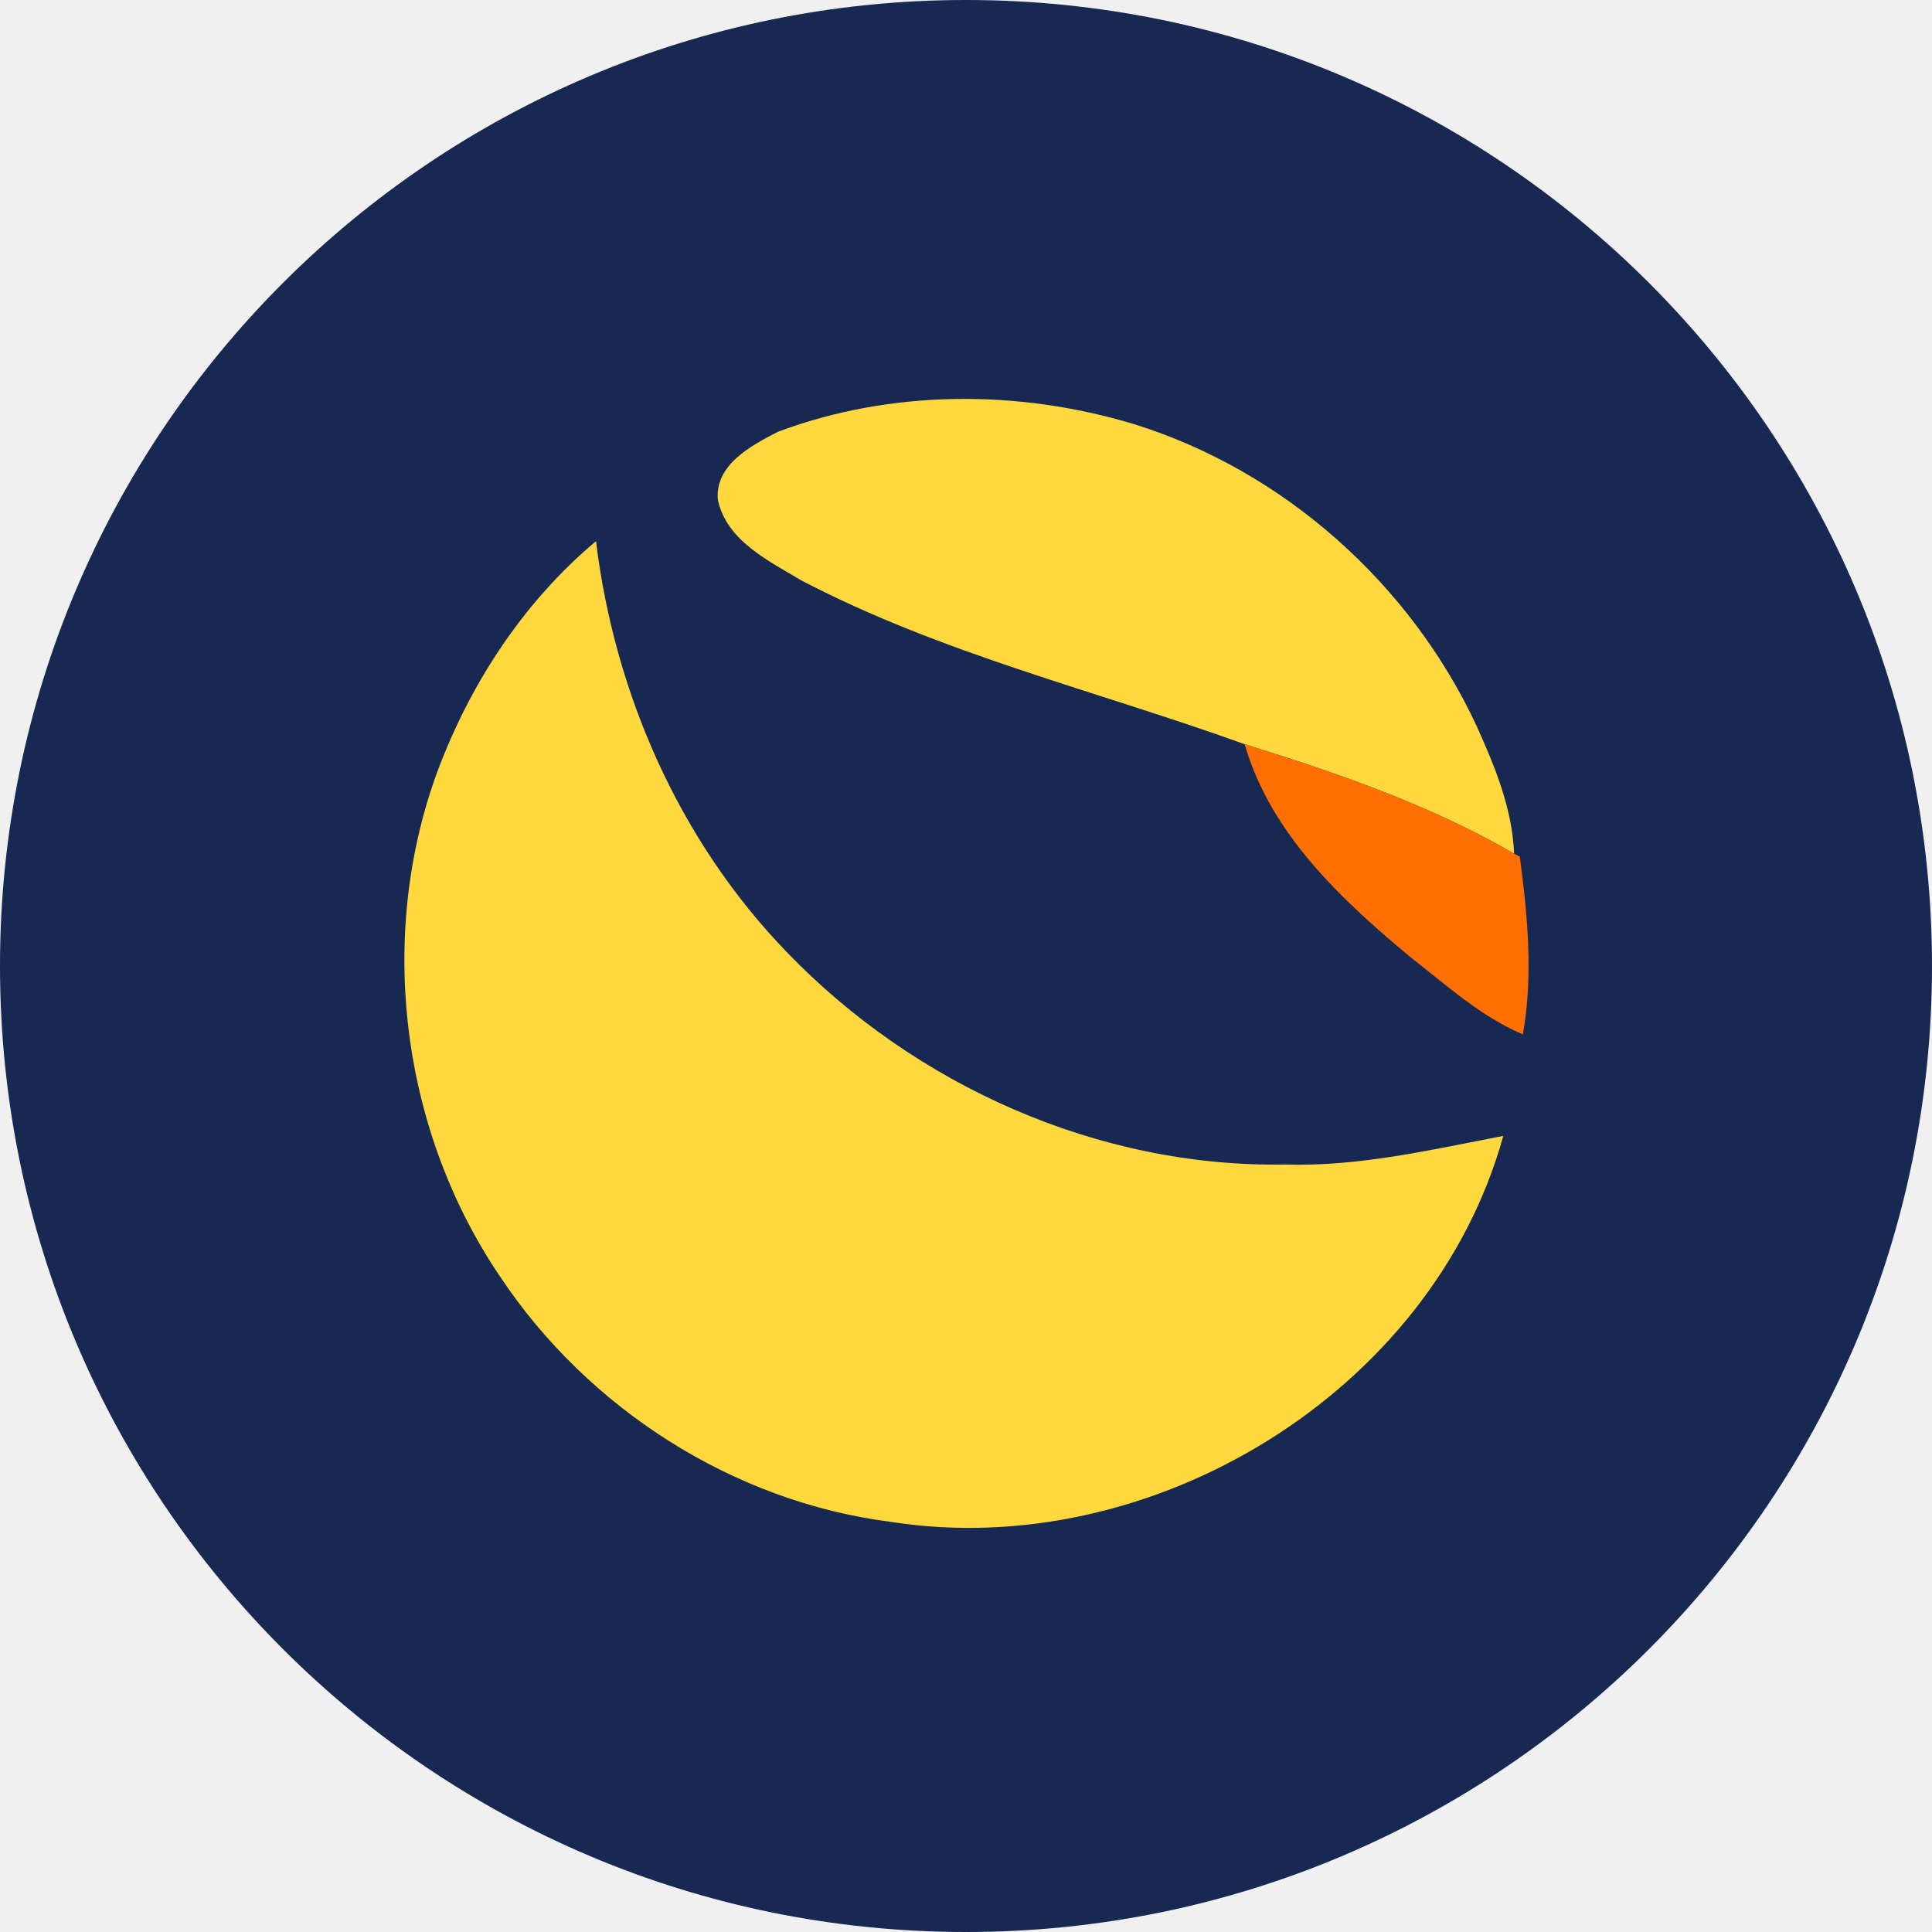
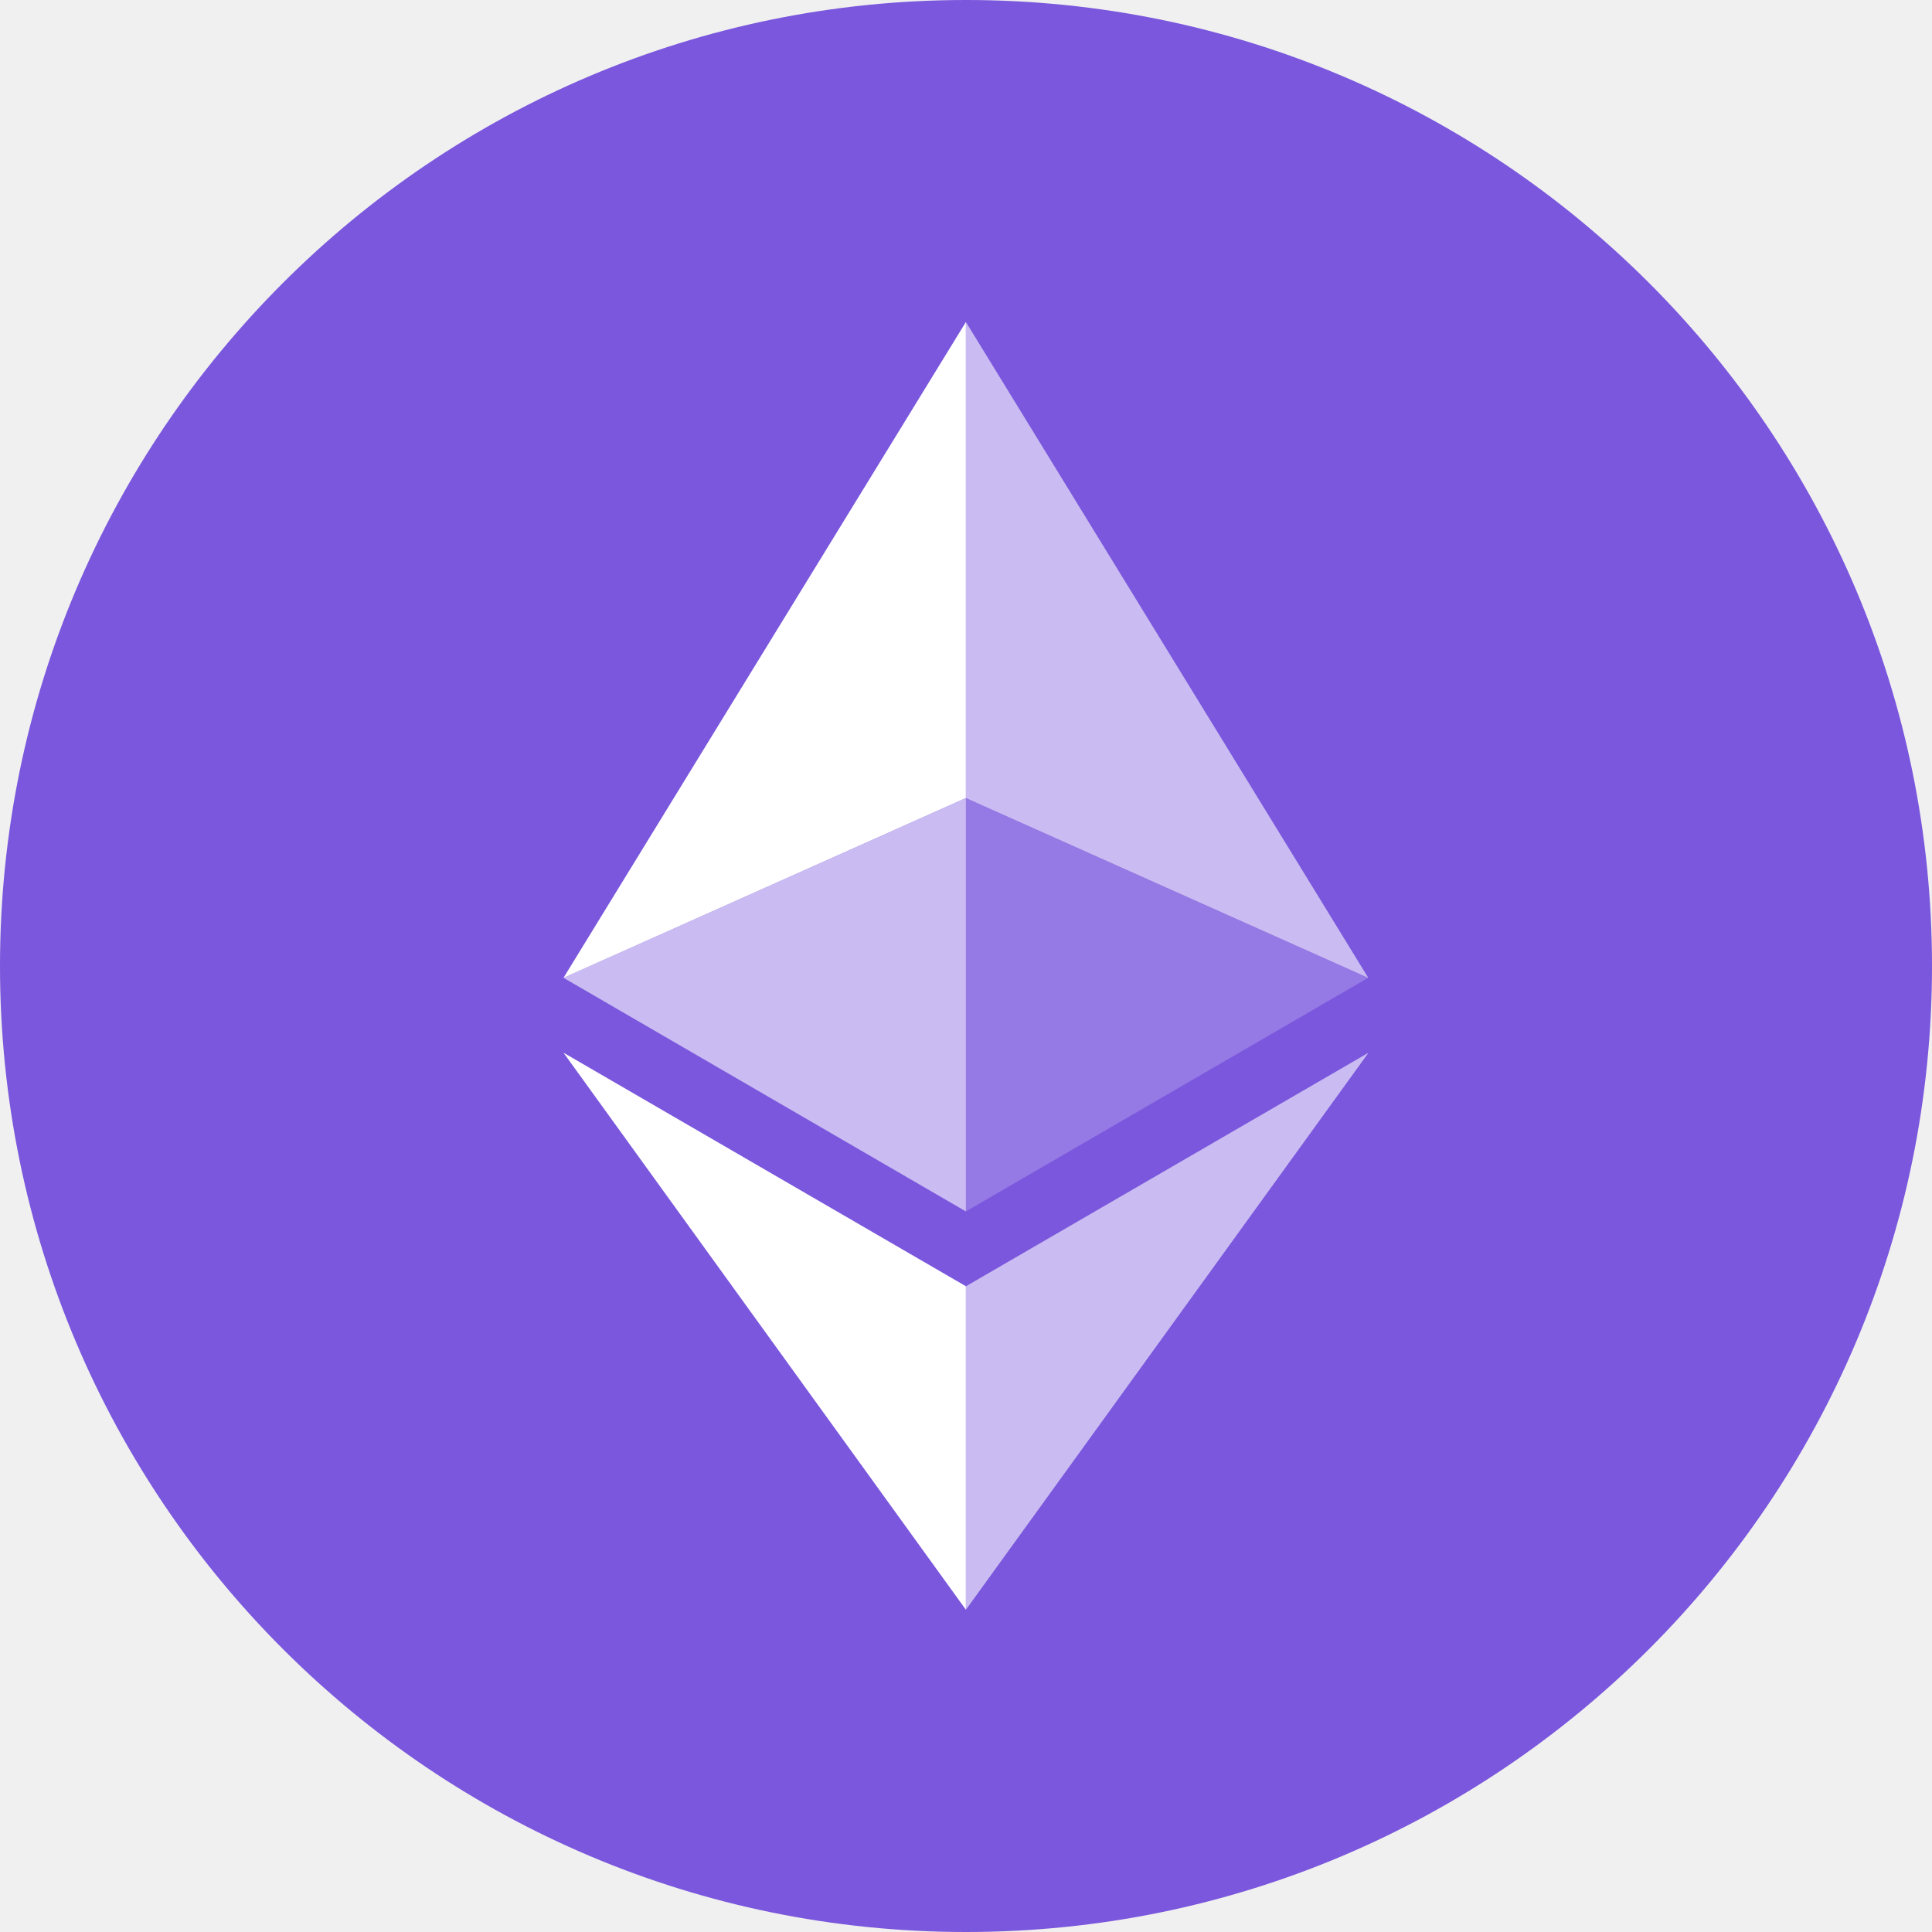
- <svg xmlns="http://www.w3.org/2000/svg" width="142" height="142" viewBox="0 0 142 142" fill="none">
-   <path d="M71 142C110.212 142 142 110.212 142 71C142 31.788 110.212 0 71 0C31.788 0 0 31.788 0 71C0 110.212 31.788 142 71 142Z" fill="#172852" />
-   <path d="M57.189 31.73C65.503 28.62 74.861 28.613 83.331 31.169C94.358 34.591 103.666 42.912 108.529 53.356C109.871 56.331 111.156 59.434 111.284 62.743C105.086 59.15 98.291 56.821 91.482 54.698C80.591 50.772 69.188 48.046 58.879 42.65C56.479 41.215 53.419 39.746 52.766 36.757C52.503 34.172 55.236 32.731 57.189 31.73Z" fill="#FFD83D" />
-   <path d="M32.091 56.864C34.498 50.332 38.445 44.269 43.806 39.774C45.169 50.985 49.94 61.82 57.821 69.971C67.271 79.79 80.733 85.818 94.429 85.591C99.867 85.761 105.185 84.504 110.489 83.489C105.27 102.347 84.602 114.864 65.454 111.853C53.895 110.377 43.223 103.532 36.784 93.869C29.52 83.191 27.689 69.012 32.091 56.864Z" fill="#FFD83D" />
-   <path d="M91.482 54.698C98.291 56.821 105.086 59.15 111.284 62.743L111.703 62.963C112.278 67.287 112.697 71.696 111.93 76.027C108.814 74.706 106.286 72.385 103.645 70.333C98.561 66.101 93.371 61.259 91.482 54.698Z" fill="#FF6F03" />
+ <svg xmlns="http://www.w3.org/2000/svg" width="100" height="100" viewBox="0 0 100 100" fill="none">
+   <circle cx="50" cy="50" r="50" fill="#7A57DD" />
+   <path d="M49.995 16.667V41.306L70.82 50.611L49.995 16.667Z" fill="white" fill-opacity="0.602" />
+   <path d="M49.994 16.667L29.167 50.611L49.994 41.306V16.667Z" fill="white" />
+   <path d="M49.995 66.578V83.319L70.833 54.489L49.995 66.578Z" fill="white" fill-opacity="0.602" />
+   <path d="M49.994 83.319V66.575L29.167 54.489L49.994 83.319Z" fill="white" />
+   <path d="M49.995 62.703L70.82 50.611L49.995 41.311V62.703Z" fill="white" fill-opacity="0.2" />
+   <path d="M29.167 50.611L49.994 62.703V41.311L29.167 50.611Z" fill="white" fill-opacity="0.602" />
</svg>
